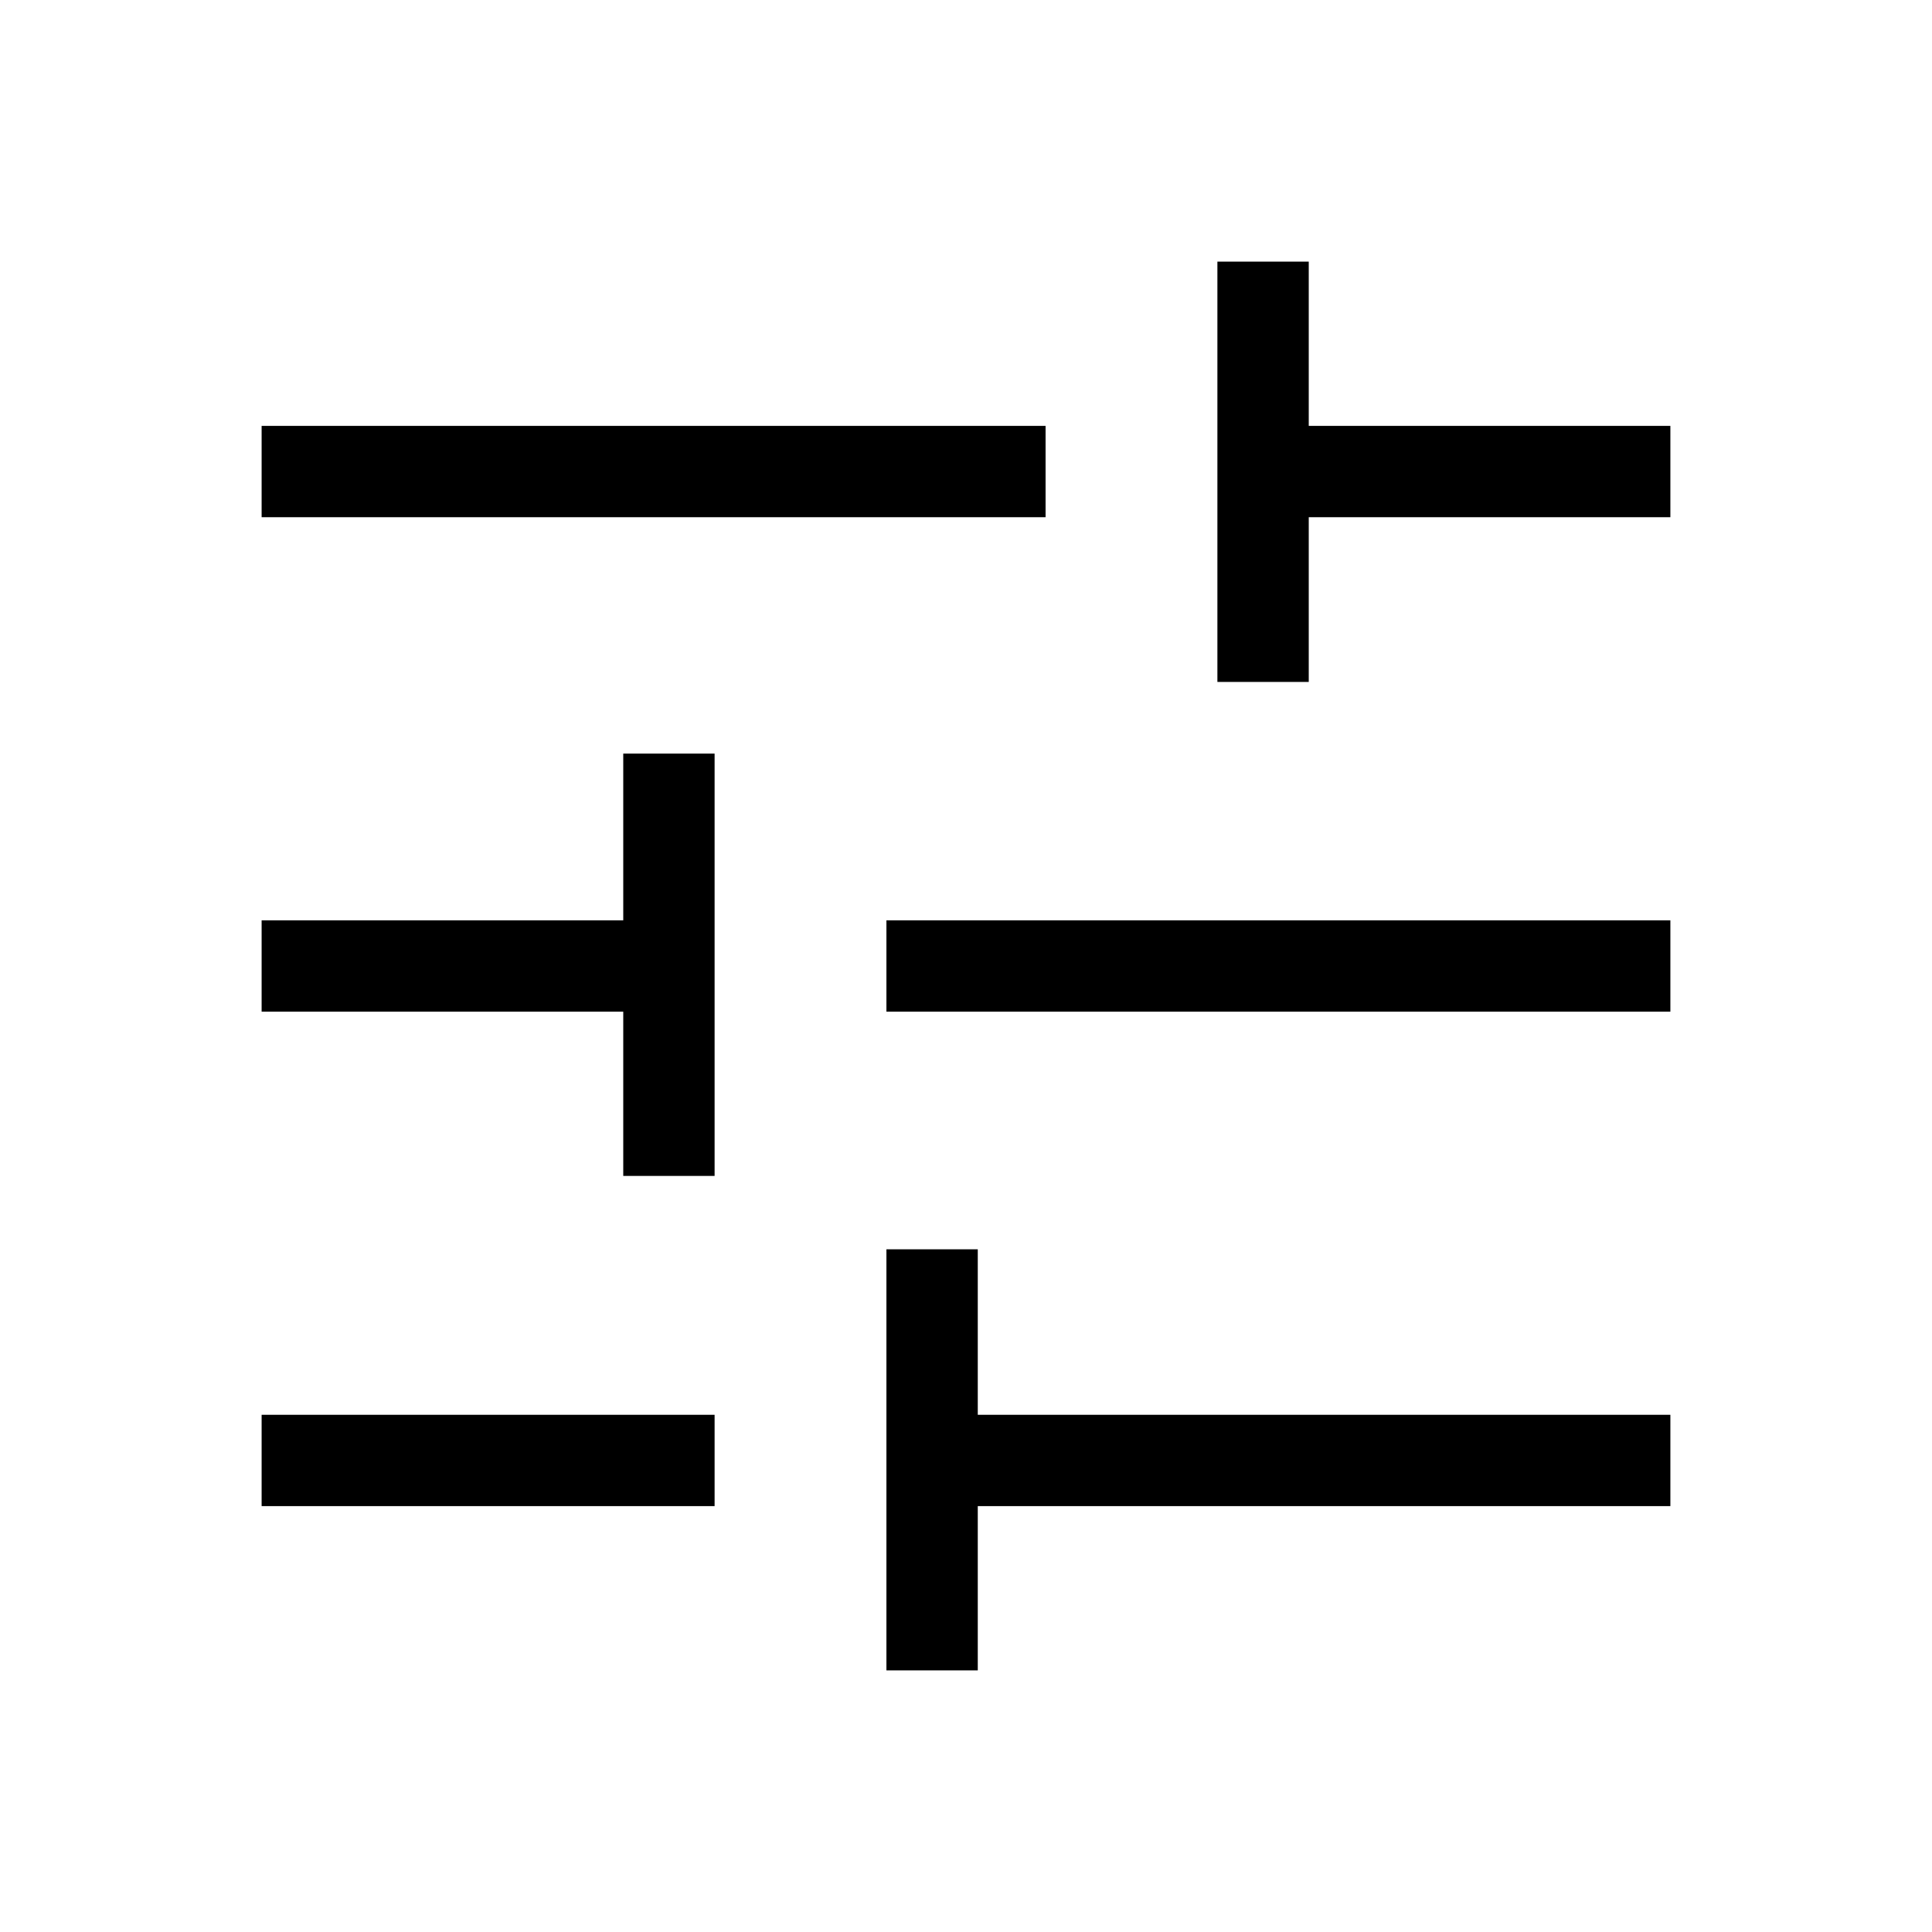
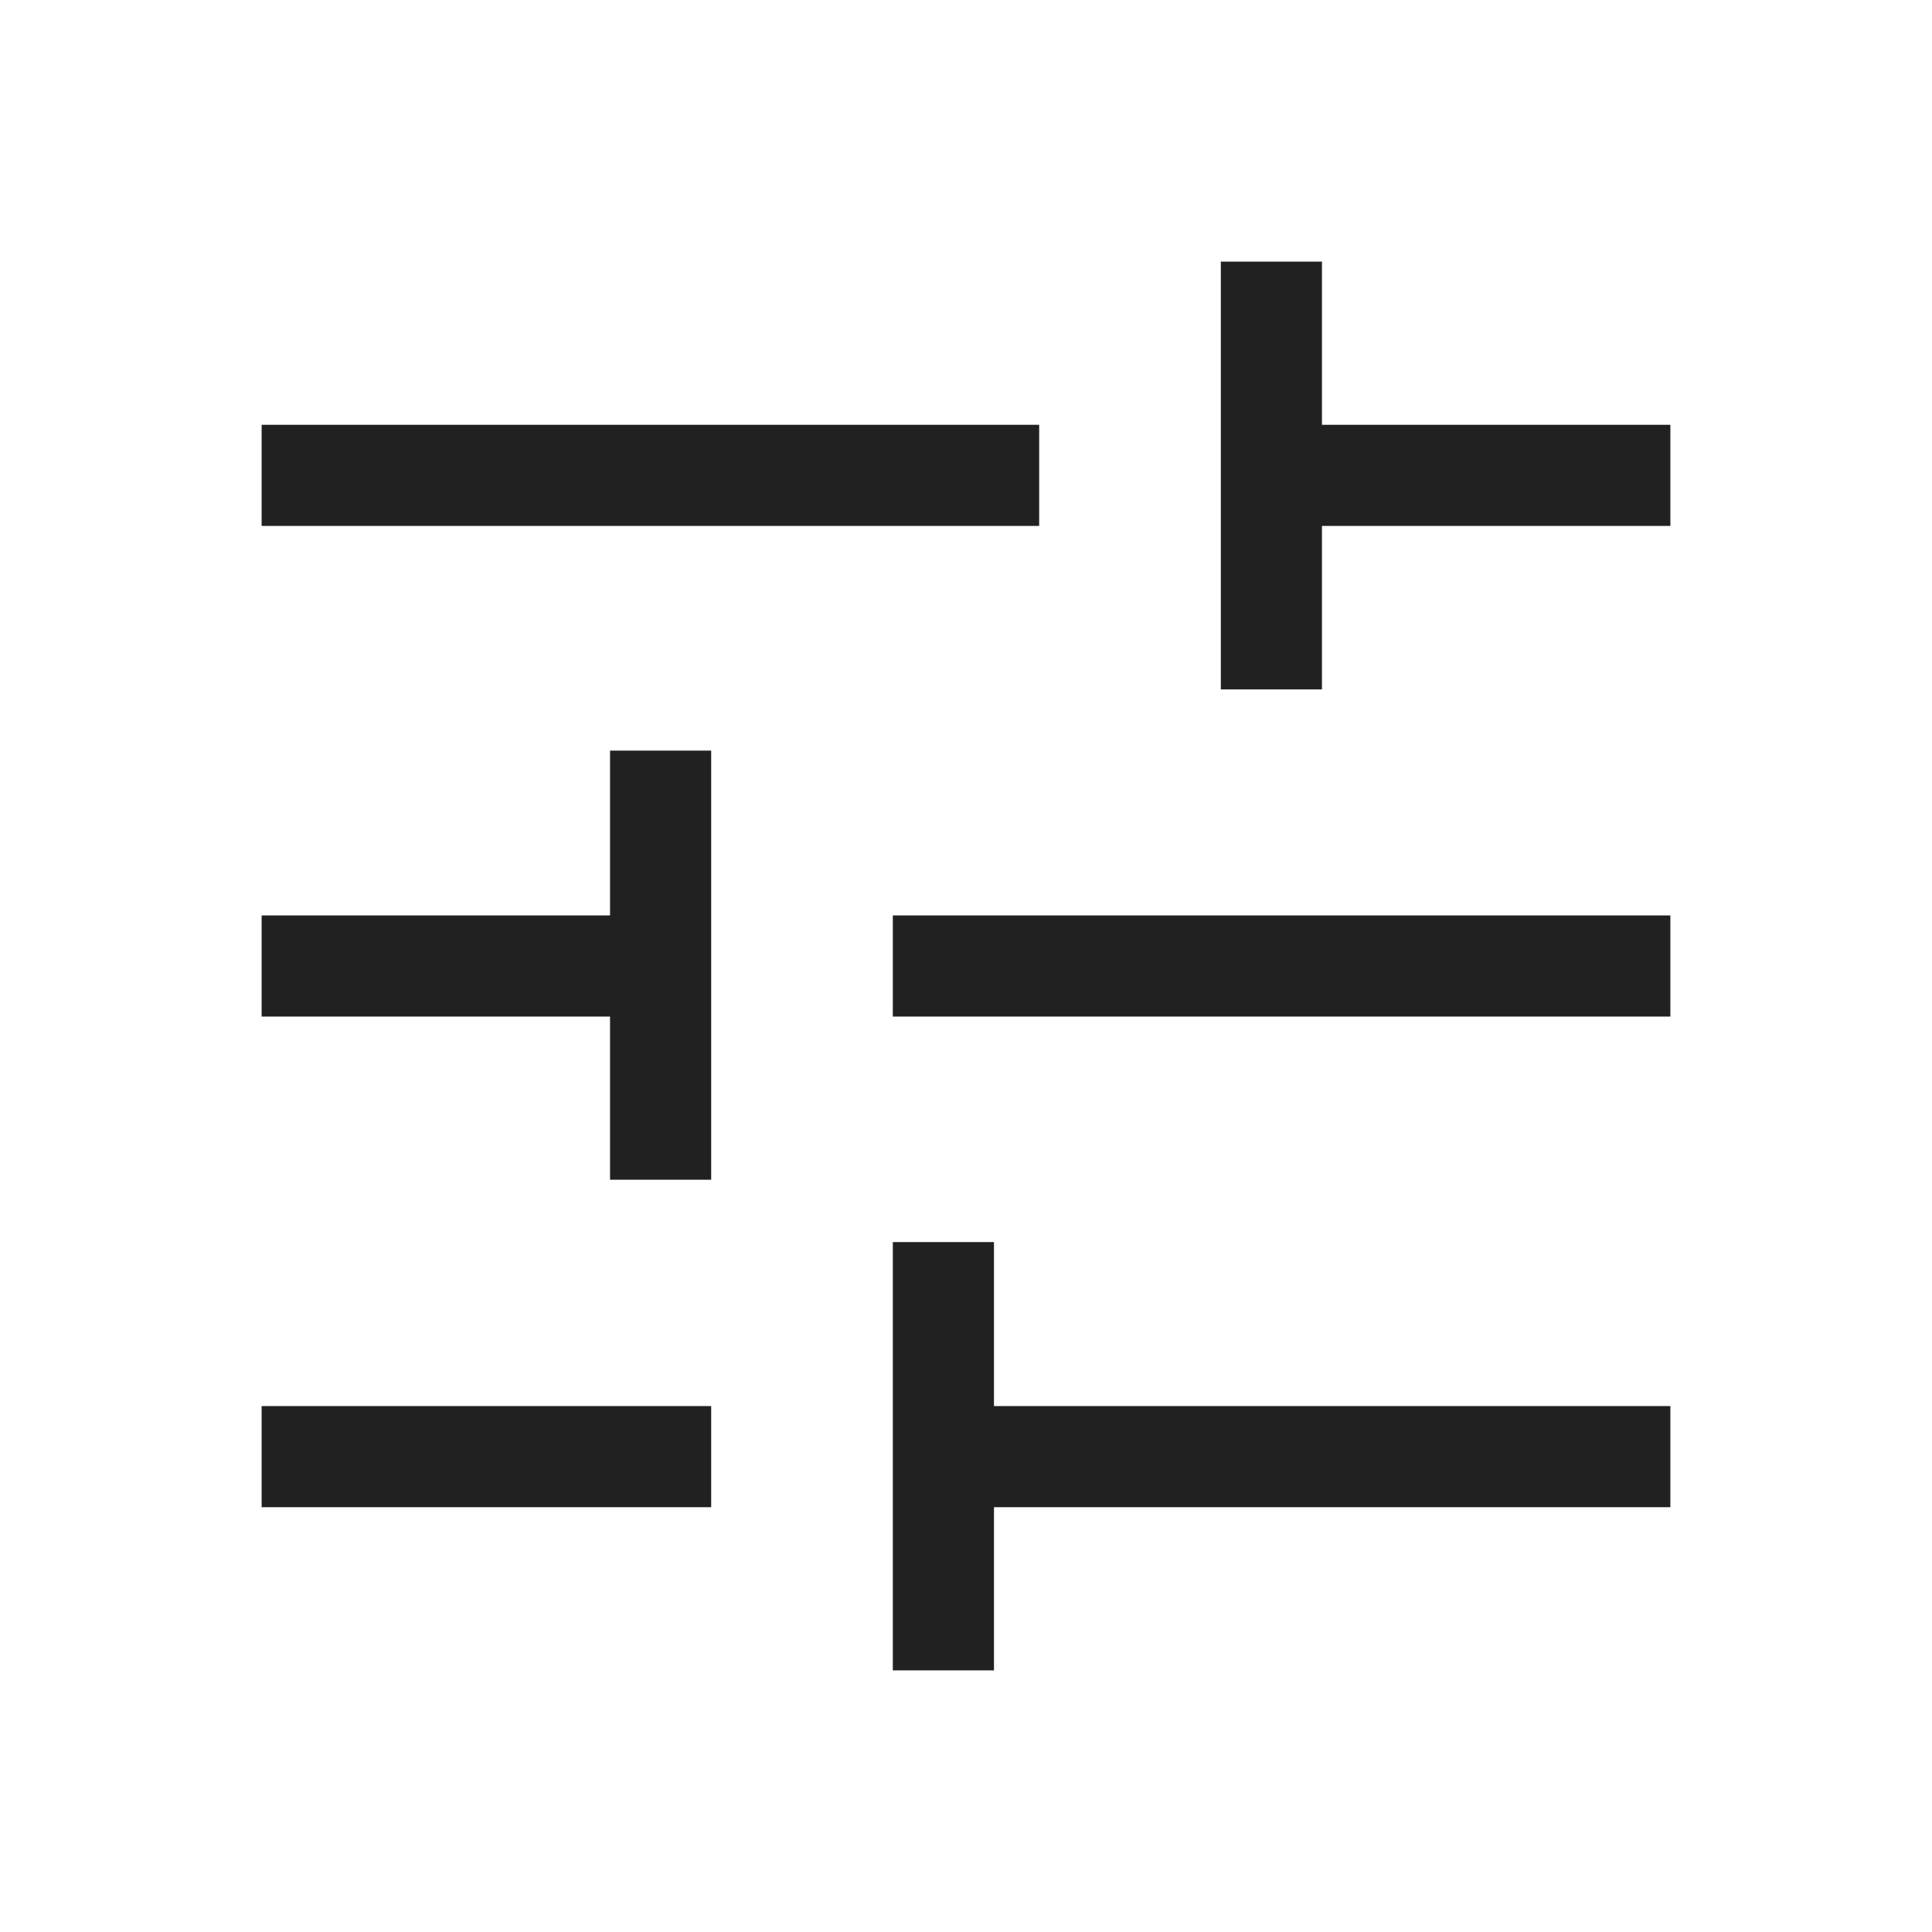
- <svg xmlns="http://www.w3.org/2000/svg" height="48px" viewBox="0 -960 960 960" width="48px" fill="#000000">
-   <path d="M440.46-130v-209.23h45.39V-257H830v45.38H485.85V-130h-45.39ZM130-211.62V-257h225.08v45.38H130Zm179.69-164.07v-81.62H130v-45.38h179.69v-82.85h45.39v209.85h-45.39Zm130.77-81.62v-45.38H830v45.38H440.46Zm164.46-163.84V-830h45.39v81.62H830V-703H650.31v81.85h-45.39ZM130-703v-45.38h389.54V-703H130Z" />
+ <svg xmlns="http://www.w3.org/2000/svg" height="40px" viewBox="0 -960 960 960" width="40px" fill="#212121">
+   <path d="M443.64-130v-212.82h50.26v81.49H830v50.25H493.9V-130h-50.26ZM130-211.08v-50.25h223.38v50.25H130ZM303.13-373.8v-81.07H130v-50.26h173.13v-81.89h50.25v213.22h-50.25Zm140.51-81.07v-50.26H830v50.26H443.64Zm162.98-162.57V-830h50.25v81.08H830v50.25H656.87v81.23h-50.25ZM130-698.67v-50.25h386.36v50.25H130Z" />
</svg>
